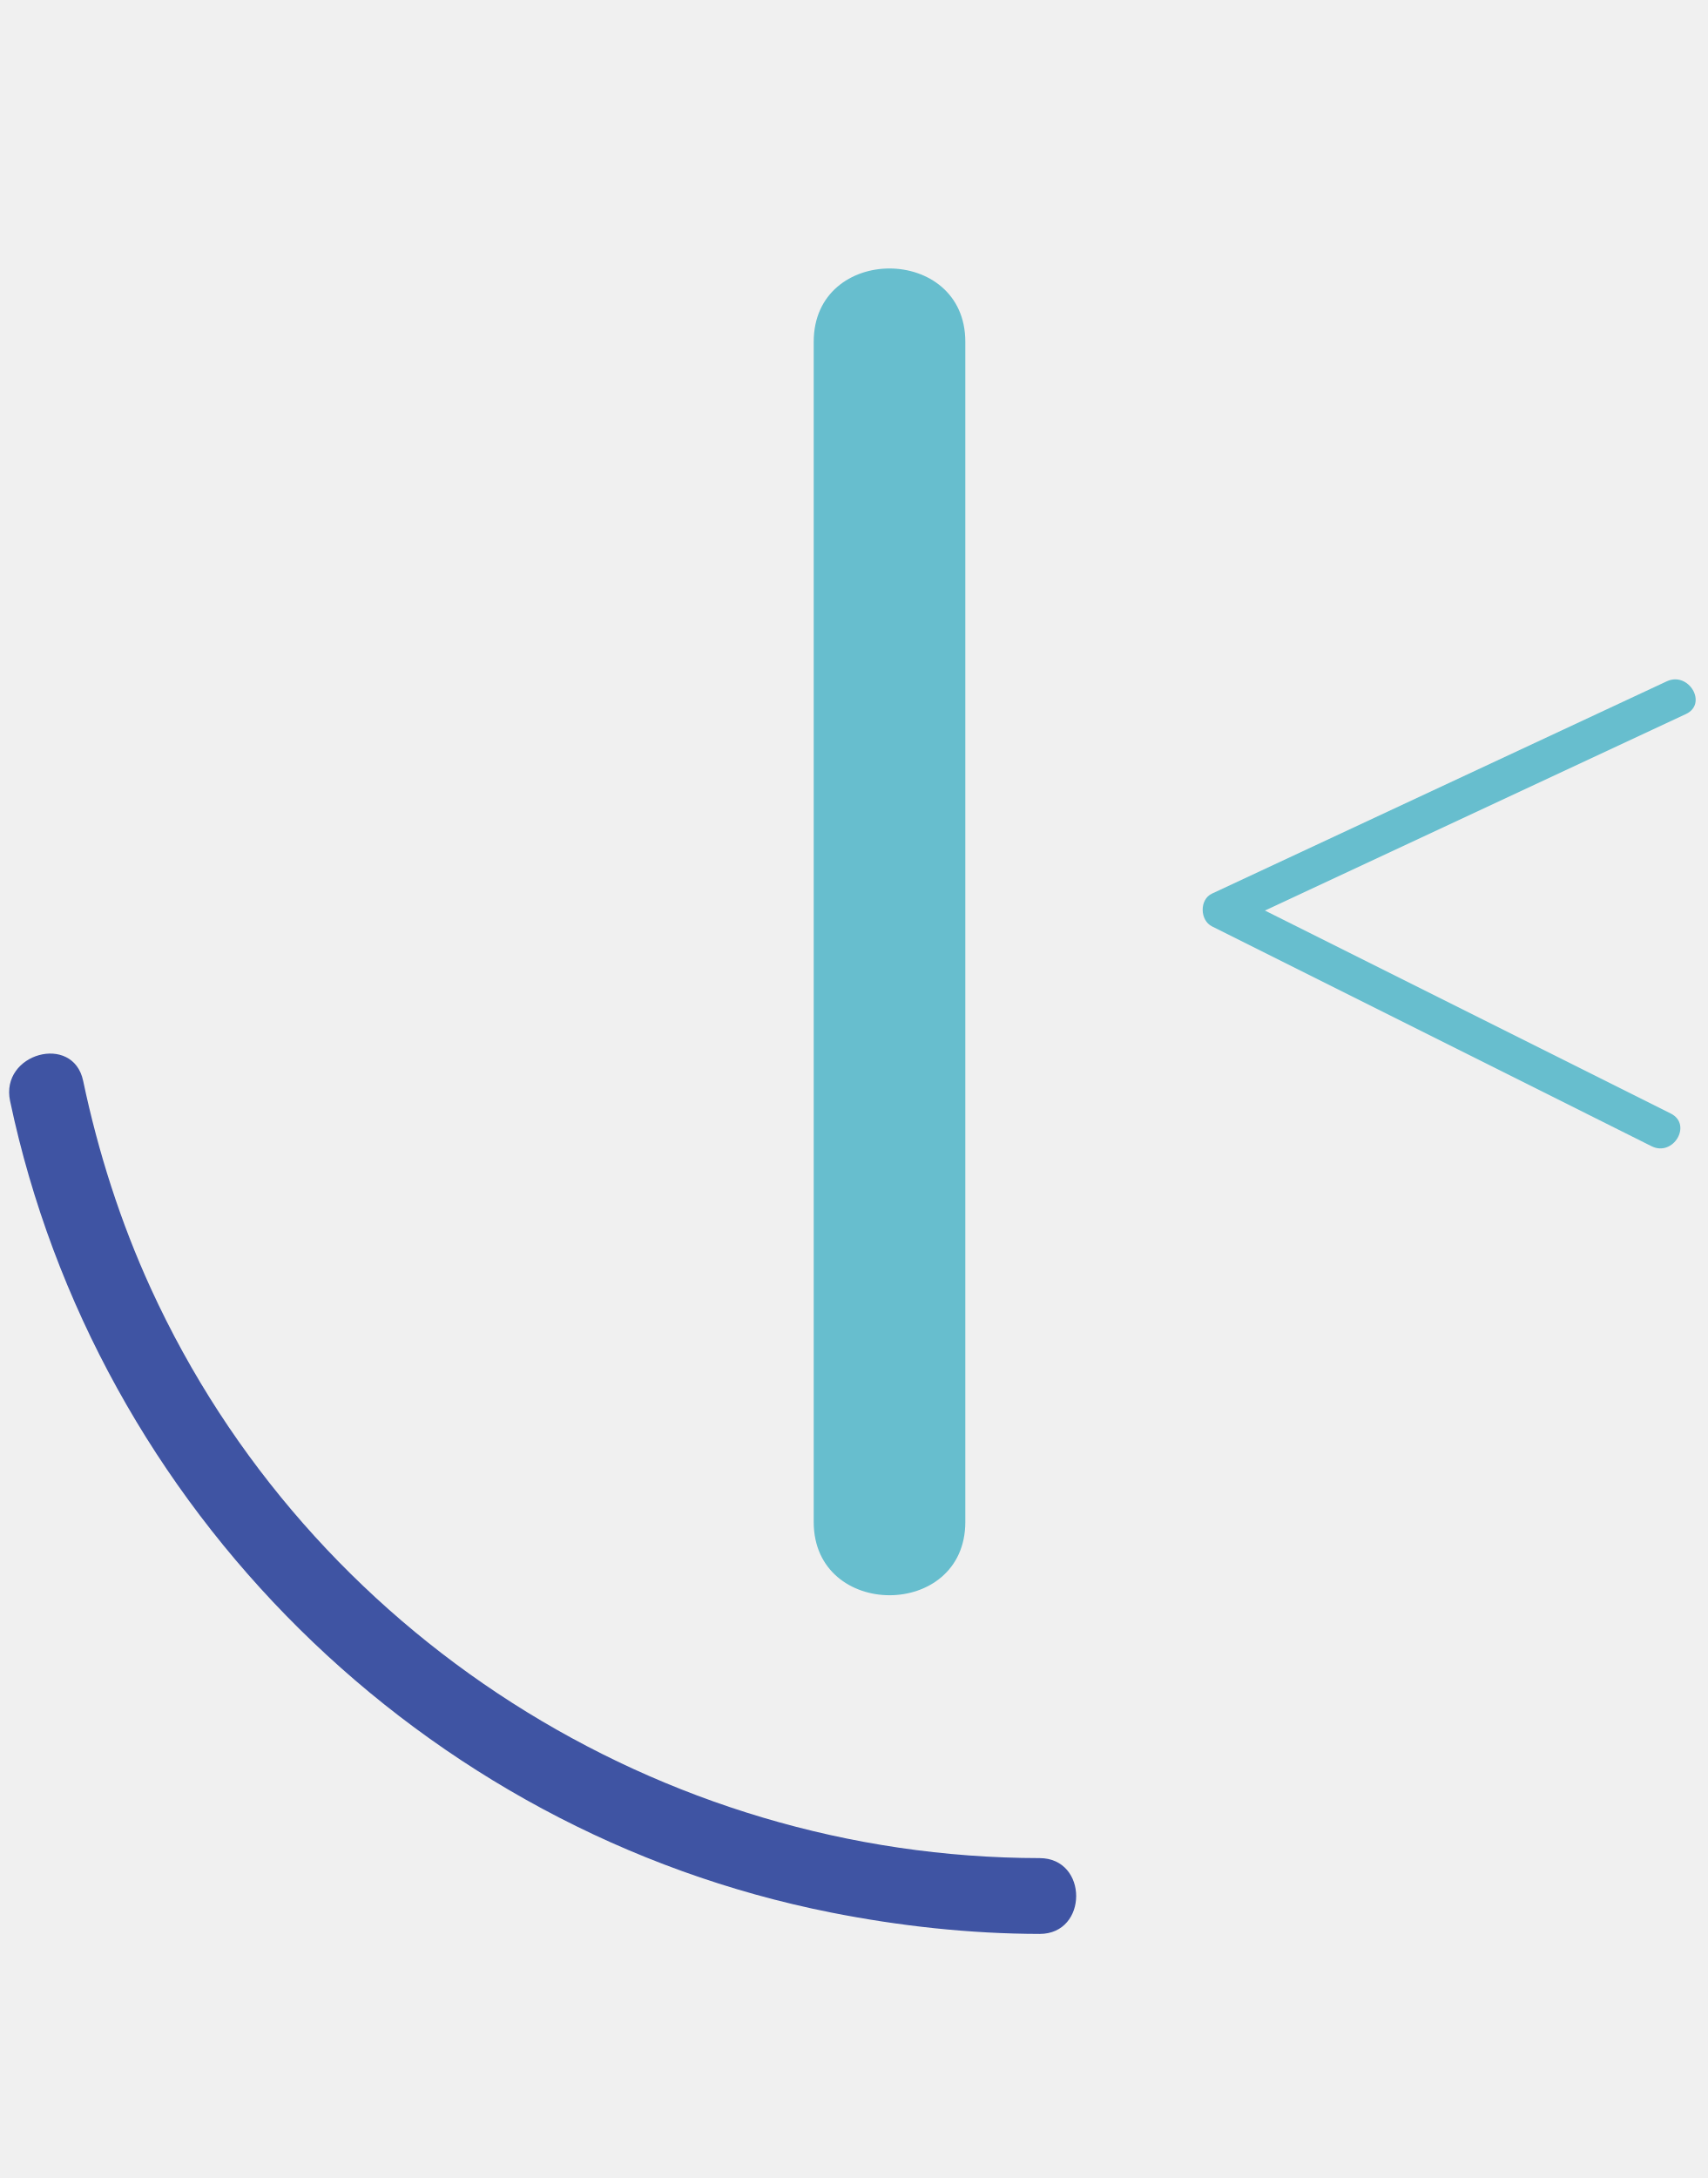
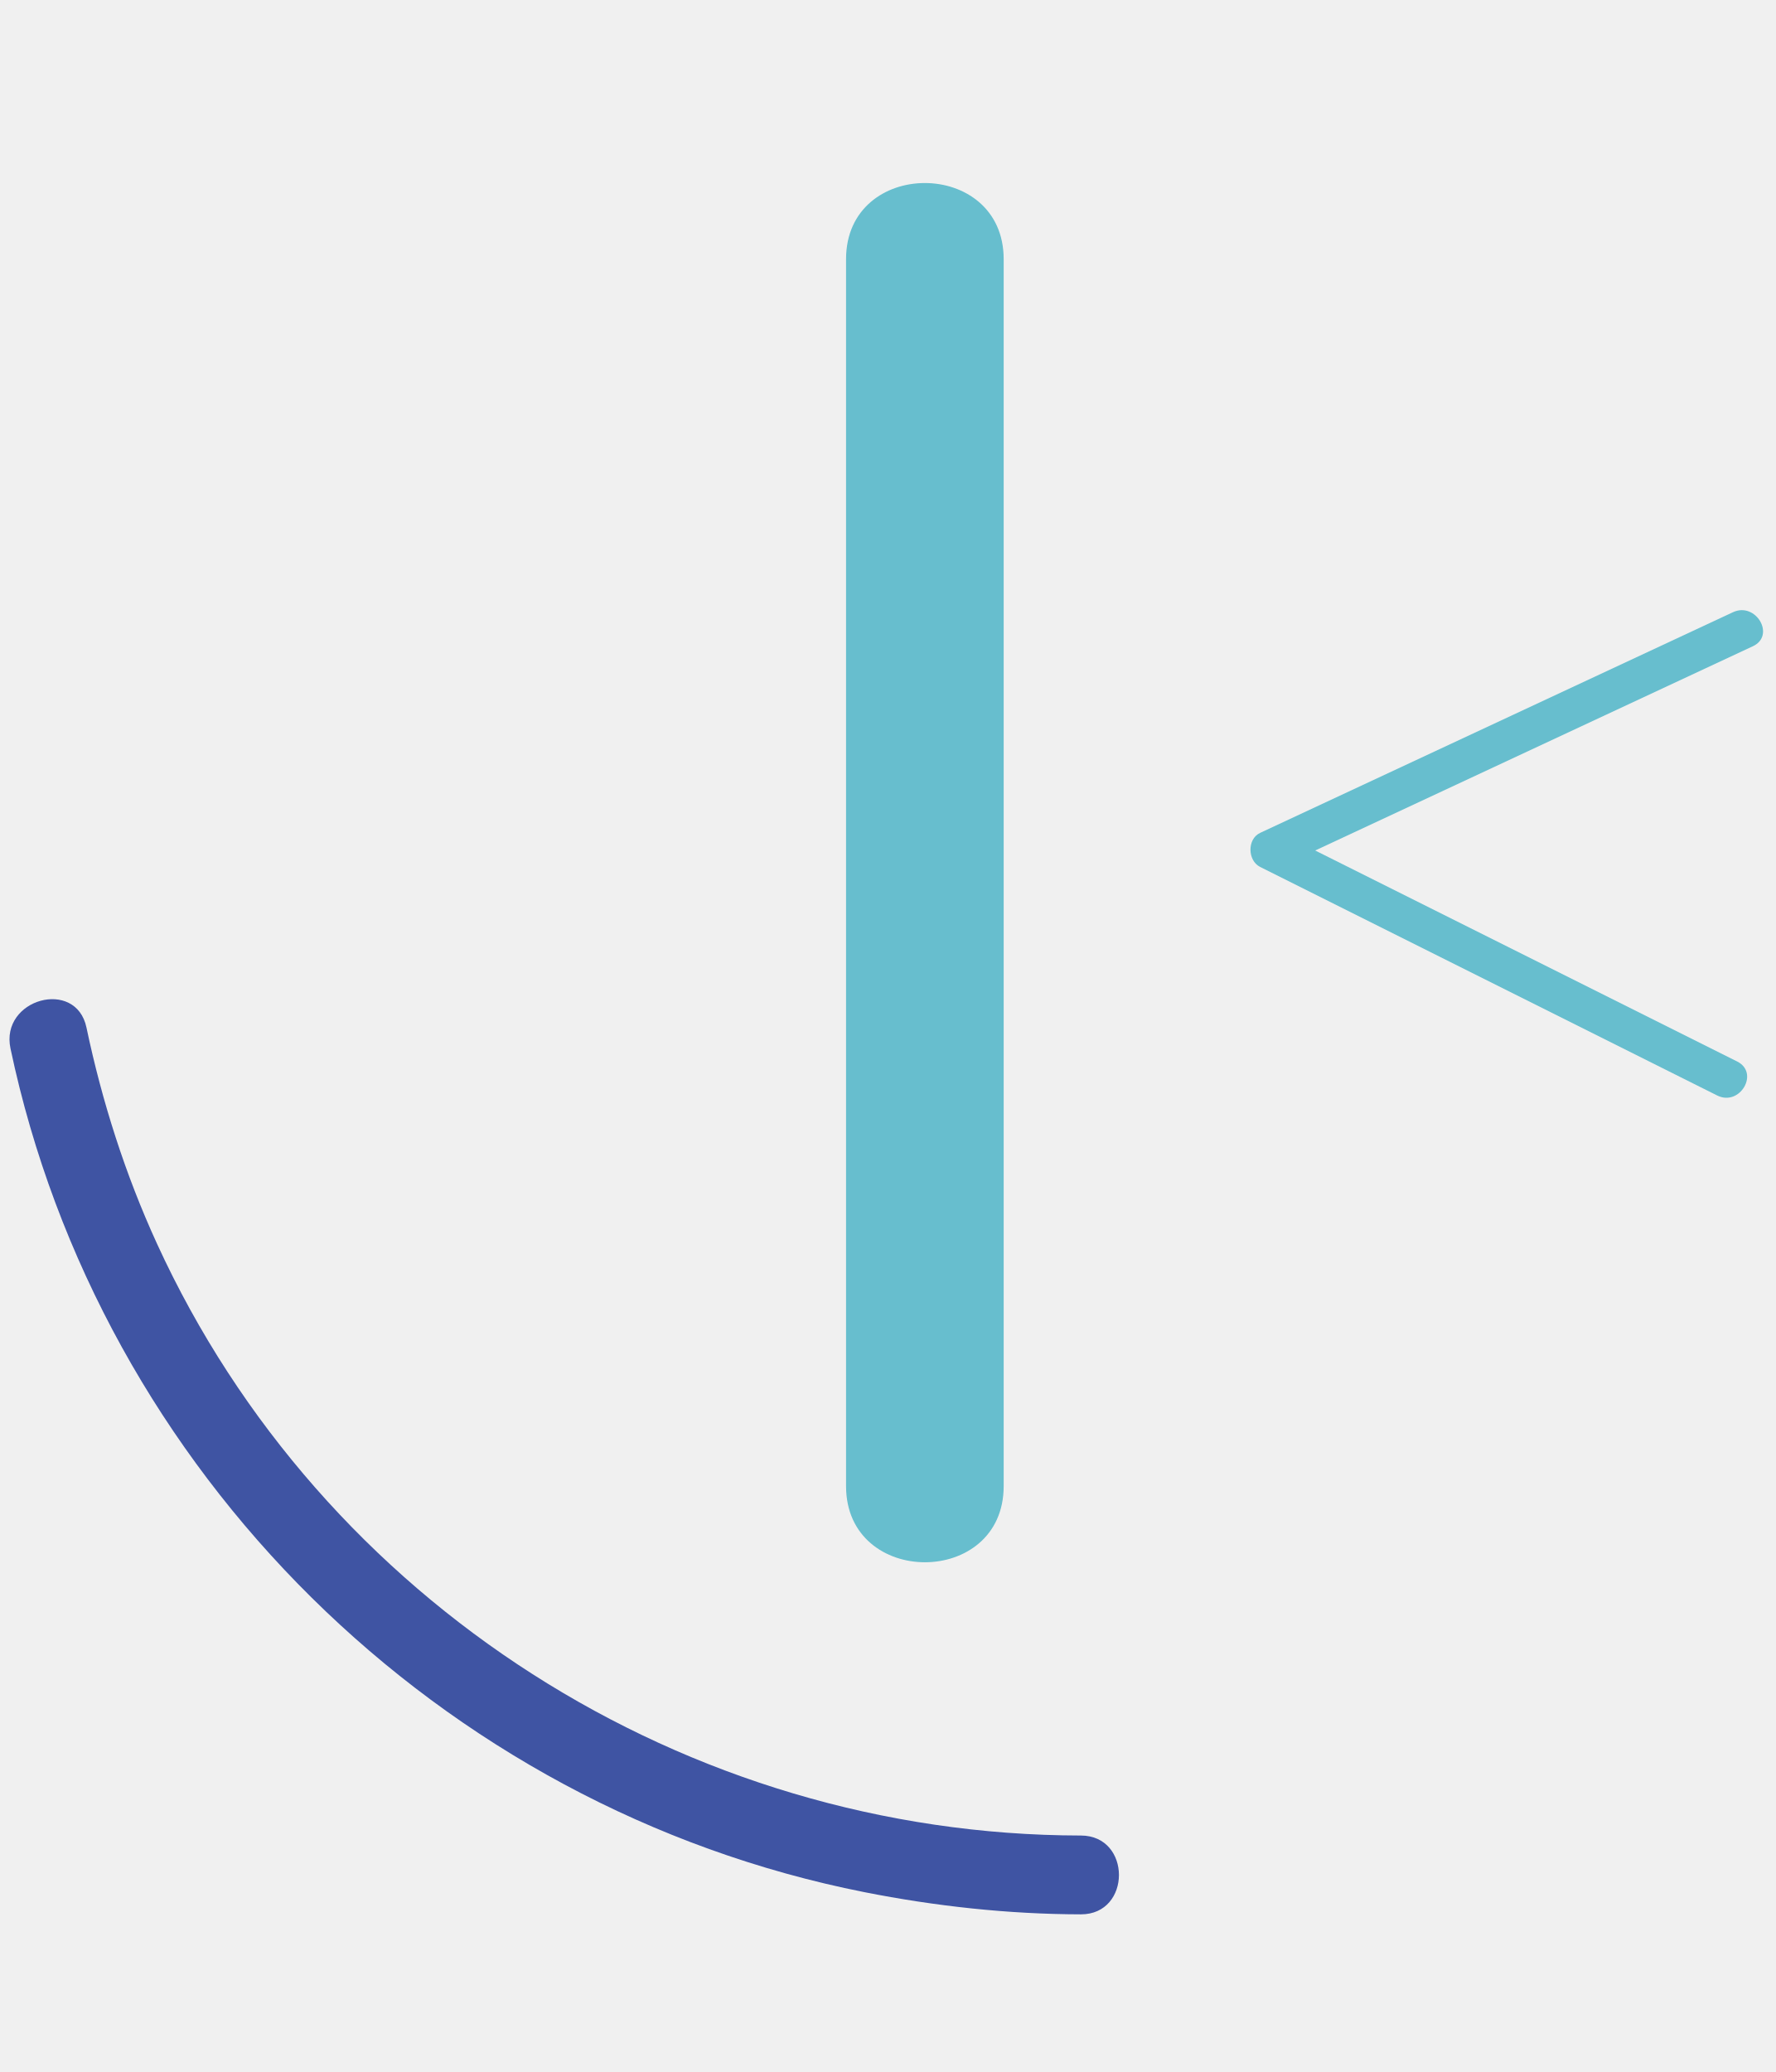
- <svg xmlns="http://www.w3.org/2000/svg" height="2500" viewBox="136.85 110.11 225.33 222.9" width="1961">
+ <svg xmlns="http://www.w3.org/2000/svg" height="70" viewBox="136.85 110.11 225.33 222.9" width="60">
  <path d="m254.2 123v155.67" fill="#fff" />
  <path d="m244.2 123v155.67c0 12.87 20 12.89 20 0v-155.67c0-12.87-20-12.89-20 0zm112.54 44.79c-20 9.33-40 18.67-60 28-1.67.78-1.6 3.52 0 4.32 19.33 9.67 38.67 19.33 58 29 2.87 1.43 5.41-2.88 2.52-4.32-19.33-9.67-38.67-19.33-58-29v4.32c20-9.33 40-18.67 60-28 2.92-1.36.38-5.67-2.52-4.32z" fill="#67bece" />
  <path d="m138.18 223.14c11.34 53.74 54.41 96.35 108.32 107.04 9.04 1.79 18.28 2.8 27.5 2.82 6.43.01 6.44-9.99 0-10-50.08-.06-96.35-29.49-117.24-75.11-4.01-8.75-6.96-18-8.94-27.41-1.33-6.29-10.97-3.63-9.64 2.66z" fill="#3f54a3" />
</svg>
